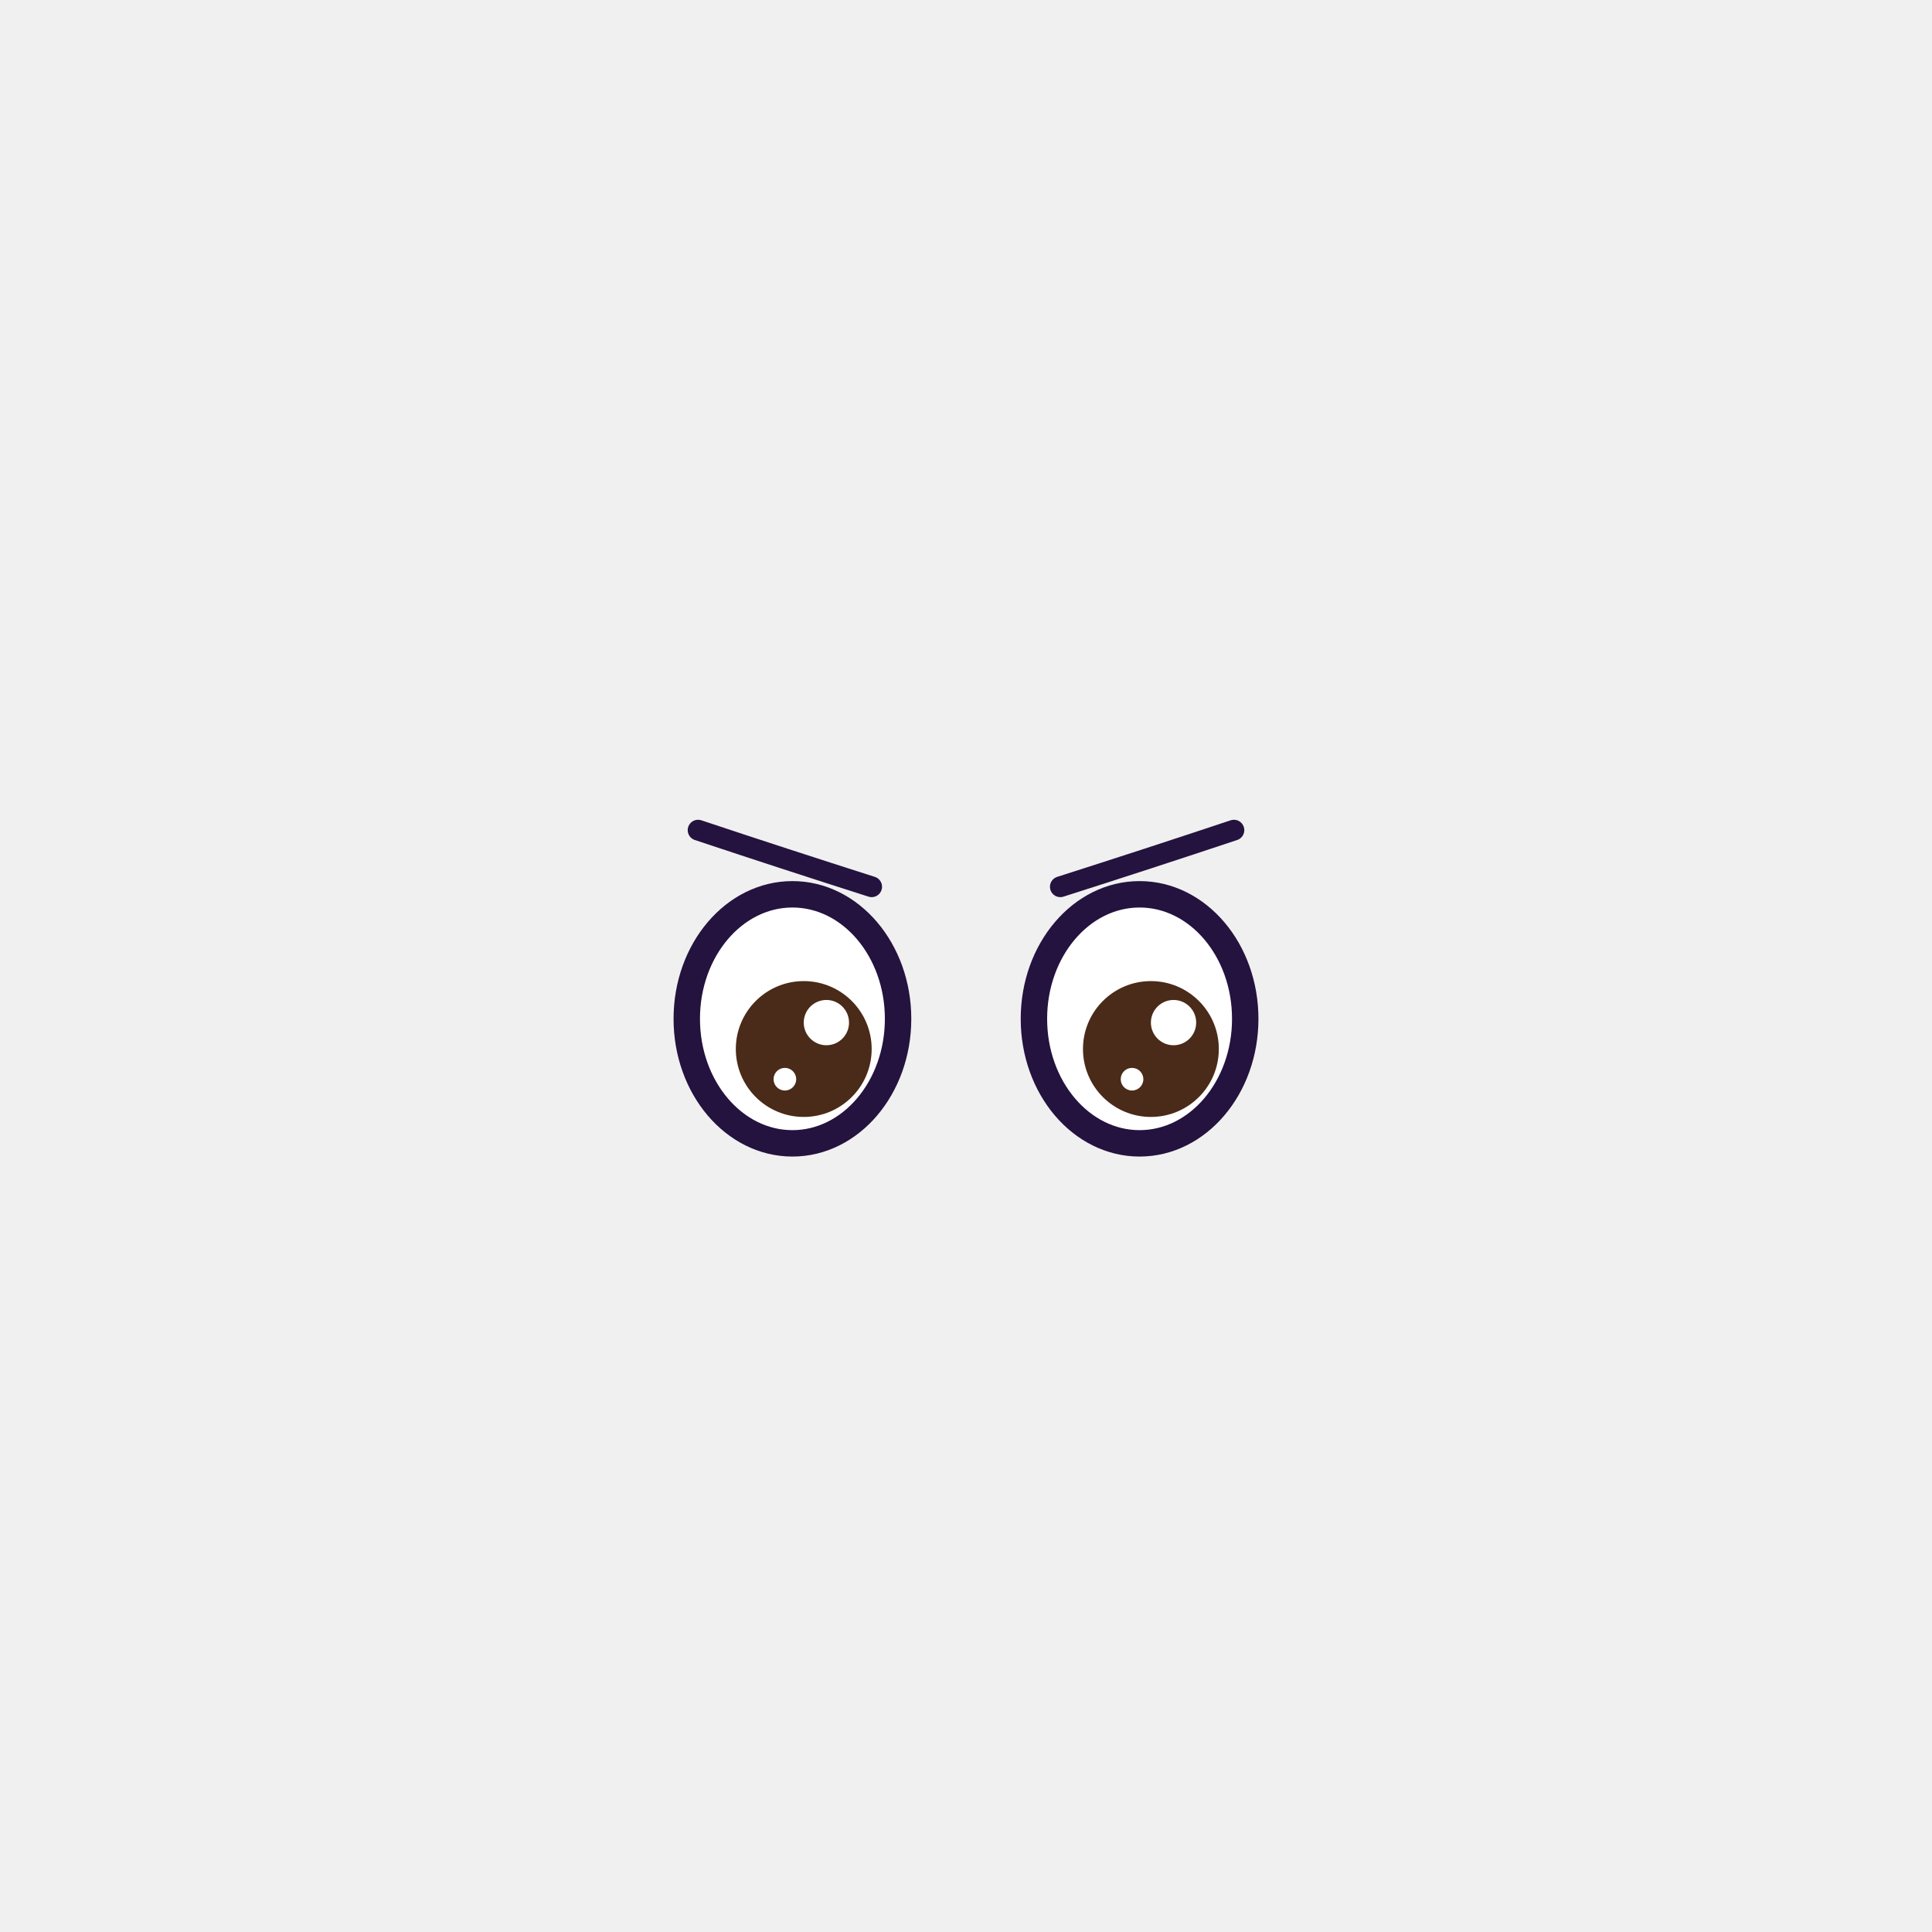
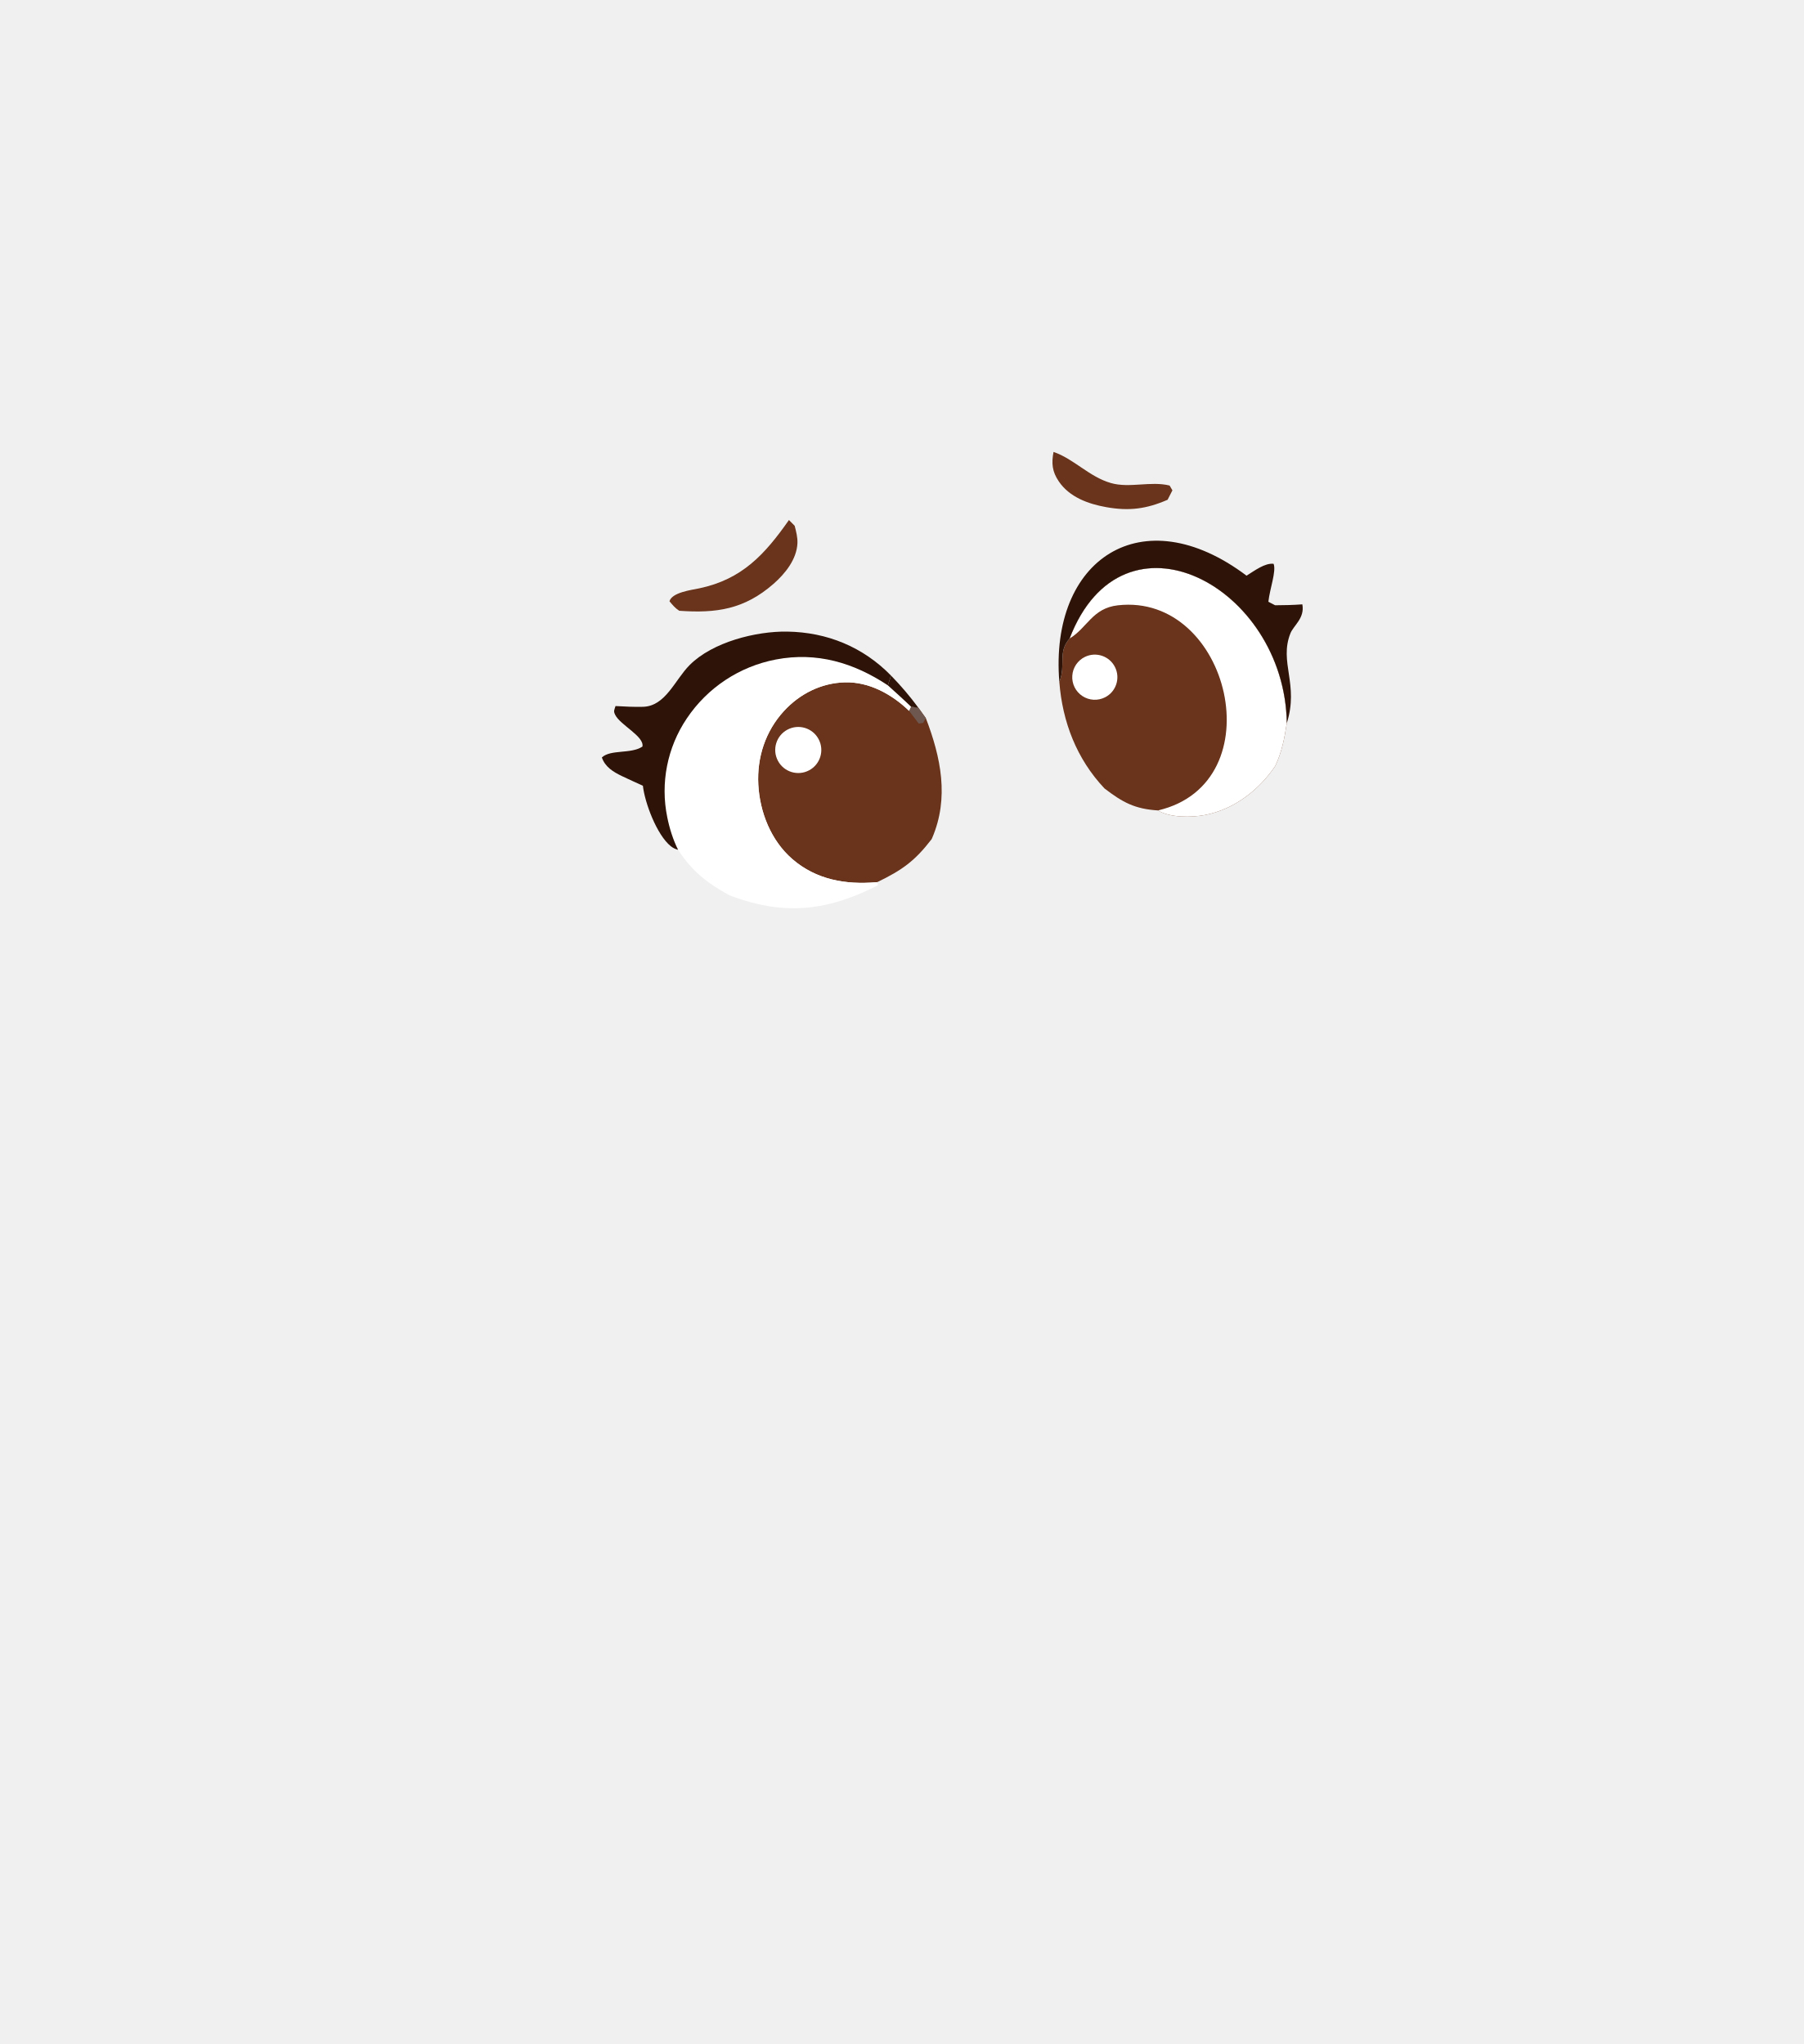
- <svg xmlns="http://www.w3.org/2000/svg" width="1024" height="1024" viewBox="0 0 1024 1024">
-   <ellipse cx="420" cy="540" rx="56" ry="66" fill="#FFFFFF" stroke="#24123F" stroke-width="14" stroke-linejoin="round" stroke-linecap="round" />
-   <circle cx="426" cy="556" r="36" fill="#4A2A18" />
-   <circle cx="438" cy="542" r="12" fill="#FFFFFF" />
-   <circle cx="416" cy="572" r="6" fill="#FFFFFF" />
-   <ellipse cx="604" cy="540" rx="56" ry="66" fill="#FFFFFF" stroke="#24123F" stroke-width="14" stroke-linejoin="round" stroke-linecap="round" />
-   <circle cx="610" cy="556" r="36" fill="#4A2A18" />
-   <circle cx="622" cy="542" r="12" fill="#FFFFFF" />
-   <circle cx="600" cy="572" r="6" fill="#FFFFFF" />
-   <path d="M370 440 Q415 455 462 470" stroke="#24123F" stroke-linecap="round" fill="none" stroke-width="11" />
-   <path d="M562 470 Q609 455 654 440" stroke="#24123F" stroke-linecap="round" fill="none" stroke-width="11" />
+ <svg xmlns="http://www.w3.org/2000/svg" width="1178" height="1335" viewBox="0 0 1178 1335" fill="none">
+   <path d="M698.429 417.05C733.208 326.3 839.067 383.003 840.268 472.327C838.781 482.08 837.028 491.264 832.74 500.274C822.145 516.078 805.699 528.727 786.7 532.32C778.048 533.955 763.87 534.143 756.152 529.316C740.926 528.379 732.998 523.976 721.221 514.951C703.06 495.695 693.76 471.523 691.74 445.383C696.238 434.269 690.463 426.085 698.429 417.05Z" fill="#69341B" />
+   <path d="M698.43 417.05C733.208 326.3 839.068 383.003 840.268 472.327C838.782 482.08 837.029 491.264 832.741 500.274C822.145 516.078 805.7 528.727 786.7 532.32C778.048 533.955 763.87 534.143 756.152 529.316C832.703 511.441 802.994 387.018 729.911 395.352C713.294 397.246 710.073 409.997 698.43 417.05Z" fill="white" />
+   <path d="M708.491 429.021C715.771 425.513 724.518 428.501 728.101 435.727C731.702 442.952 728.825 451.727 721.64 455.417C716.914 457.843 711.254 457.542 706.814 454.626C702.374 451.71 699.84 446.632 700.202 441.332C700.545 436.032 703.708 431.329 708.491 429.021Z" fill="white" />
+   <path d="M572.846 576.146L572.027 576.219C552.132 577.903 532.961 574.551 517.411 561.103C503.48 549.055 496.124 530.504 495.172 512.348C494.257 494.689 499.821 477.587 511.846 464.463C522.194 453.16 536.239 446.083 551.655 445.658C567.606 445.218 582.451 453.507 593.618 464.268L594.876 461.532L599.754 462.33L604.576 469.031C614.352 494.527 619.936 521.059 608.711 547.272C608.578 547.561 608.444 547.845 608.311 548.133C597.315 562.416 589.083 568.293 572.846 576.146Z" fill="#69341B" />
+   <path d="M594.876 461.532L599.754 462.33L604.576 469.031L602.823 472.16L599.926 472.594L593.618 464.268L594.876 461.532Z" fill="#6D574E" />
+   <path d="M514.19 476.56C521.527 472.653 530.636 475.43 534.542 482.761C538.449 490.092 535.686 499.205 528.349 503.117C521.012 507.031 511.903 504.257 507.997 496.922C504.071 489.585 506.853 480.468 514.19 476.56Z" fill="white" />
+   <path d="M442.785 555.039C439.507 548.491 437.144 540.937 435.715 533.768C431.122 511.432 435.715 488.188 448.445 469.273C461.899 449.159 482.861 435.278 506.625 430.737C533.38 425.618 557.582 432.875 579.783 447.619C584.814 452.23 589.96 456.775 594.876 461.532L593.618 464.268C582.451 453.507 567.606 445.218 551.656 445.658C536.239 446.083 522.194 453.16 511.846 464.463C499.821 477.587 494.257 494.689 495.172 512.348C496.124 530.504 503.48 549.055 517.411 561.103C532.961 574.551 552.132 577.903 572.027 576.219L572.847 576.146L573.361 578.166C543.461 593.364 517.182 598.08 484.405 587.575C481.623 586.679 478.878 585.711 476.172 584.674C461.556 576.615 452.008 569.101 442.785 555.039Z" fill="white" />
+   <path d="M419.803 513.193C415.229 511.079 410.598 509.065 406.063 506.866C400.308 504.084 395.143 500.899 393.009 494.717C398.802 489.311 411.875 492.623 419.498 487.626C420.908 481.014 405.072 473.614 401.718 466.898C400.46 464.392 401.127 463.8 401.927 461.143C407.892 461.473 413.857 461.795 419.841 461.639C434.648 461.254 440.651 444.08 450.35 434.352C465.348 419.303 493.685 412.206 514.038 412.516C540.183 412.913 563.547 422.561 581.822 441.22L579.783 447.619C557.582 432.875 533.38 425.618 506.624 430.737C482.861 435.278 461.899 449.159 448.445 469.273C435.715 488.189 431.122 511.432 435.715 533.768C437.144 540.937 439.507 548.491 442.785 555.039C440.955 554.549 439.488 553.854 437.983 552.644C428.912 545.345 421.06 524.396 419.803 513.193Z" fill="#2E1408" />
+   <path d="M691.741 445.383C685.186 365.393 745.614 324.515 813.99 375.993C819.135 372.814 825.995 367.552 831.655 368.242C833.523 373.075 829.197 384.328 828.244 393.035L832.646 395.316C838.897 395.278 844.175 395.181 850.426 394.718C852.122 403.751 844.671 408.532 842.651 413.612C835.085 432.593 848.368 446.874 840.269 472.328C839.068 383.003 733.209 326.3 698.43 417.05C690.464 426.085 696.239 434.27 691.741 445.383Z" fill="#2E1408" />
+   <path d="M581.822 441.219C588.397 448.006 594.152 454.7 599.755 462.33L594.876 461.532C589.96 456.775 584.814 452.23 579.783 447.619L581.822 441.219Z" fill="#2E1408" />
+   <path d="M515.181 339.642L518.917 343.415C519.869 347.089 520.879 350.933 520.727 354.759C520.25 365.33 512.723 374.653 505.12 381.313C486.025 398.031 467.711 400.633 443.548 398.912C440.88 397.214 439.184 395.11 437.164 392.697C438.86 386.921 451.227 385.395 456.658 384.252C484.596 378.359 499.441 362.098 515.181 339.642Z" fill="#69341B" />
+   <path d="M687.948 295.173C701.306 299.733 711.254 311.451 725.47 315.505C737.628 318.975 751.368 314.05 763.736 317.113L765.584 320.251L762.44 326.413C748.567 332.425 737.343 333.915 722.326 331.226C710.587 329.126 698.353 324.707 691.397 314.424C687.033 307.979 686.538 302.649 687.948 295.173Z" fill="#69341B" />
</svg>
